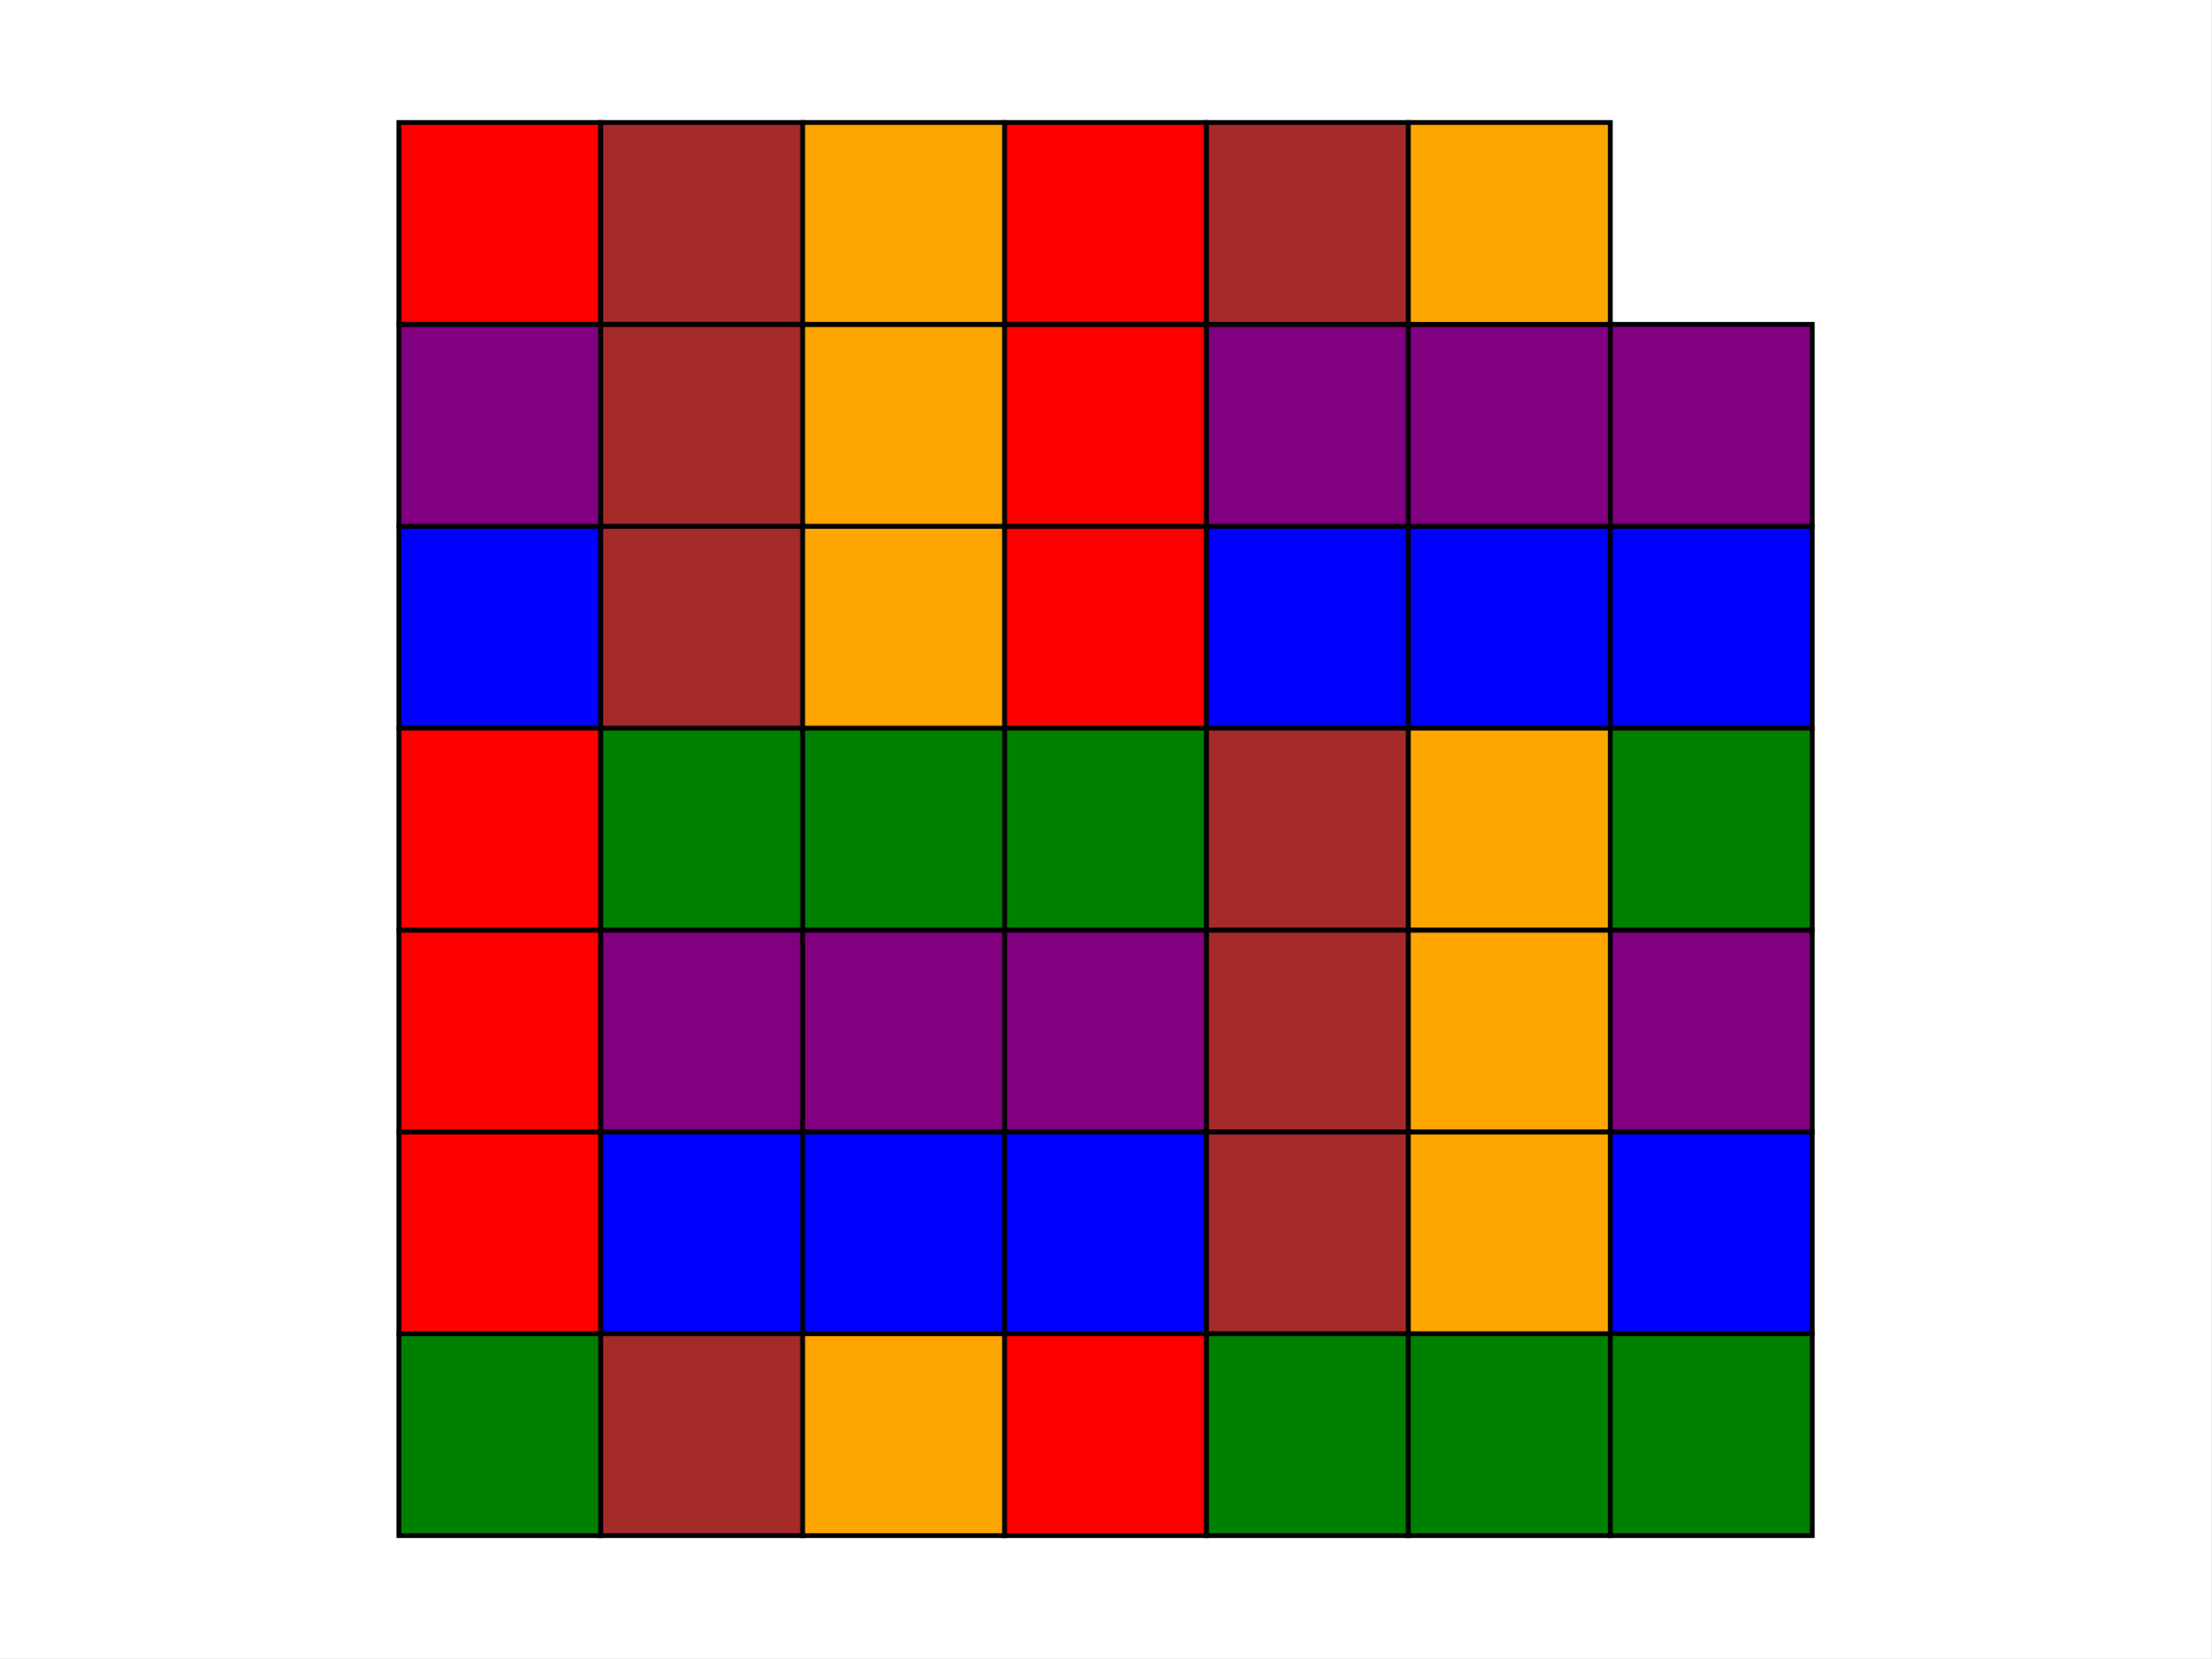
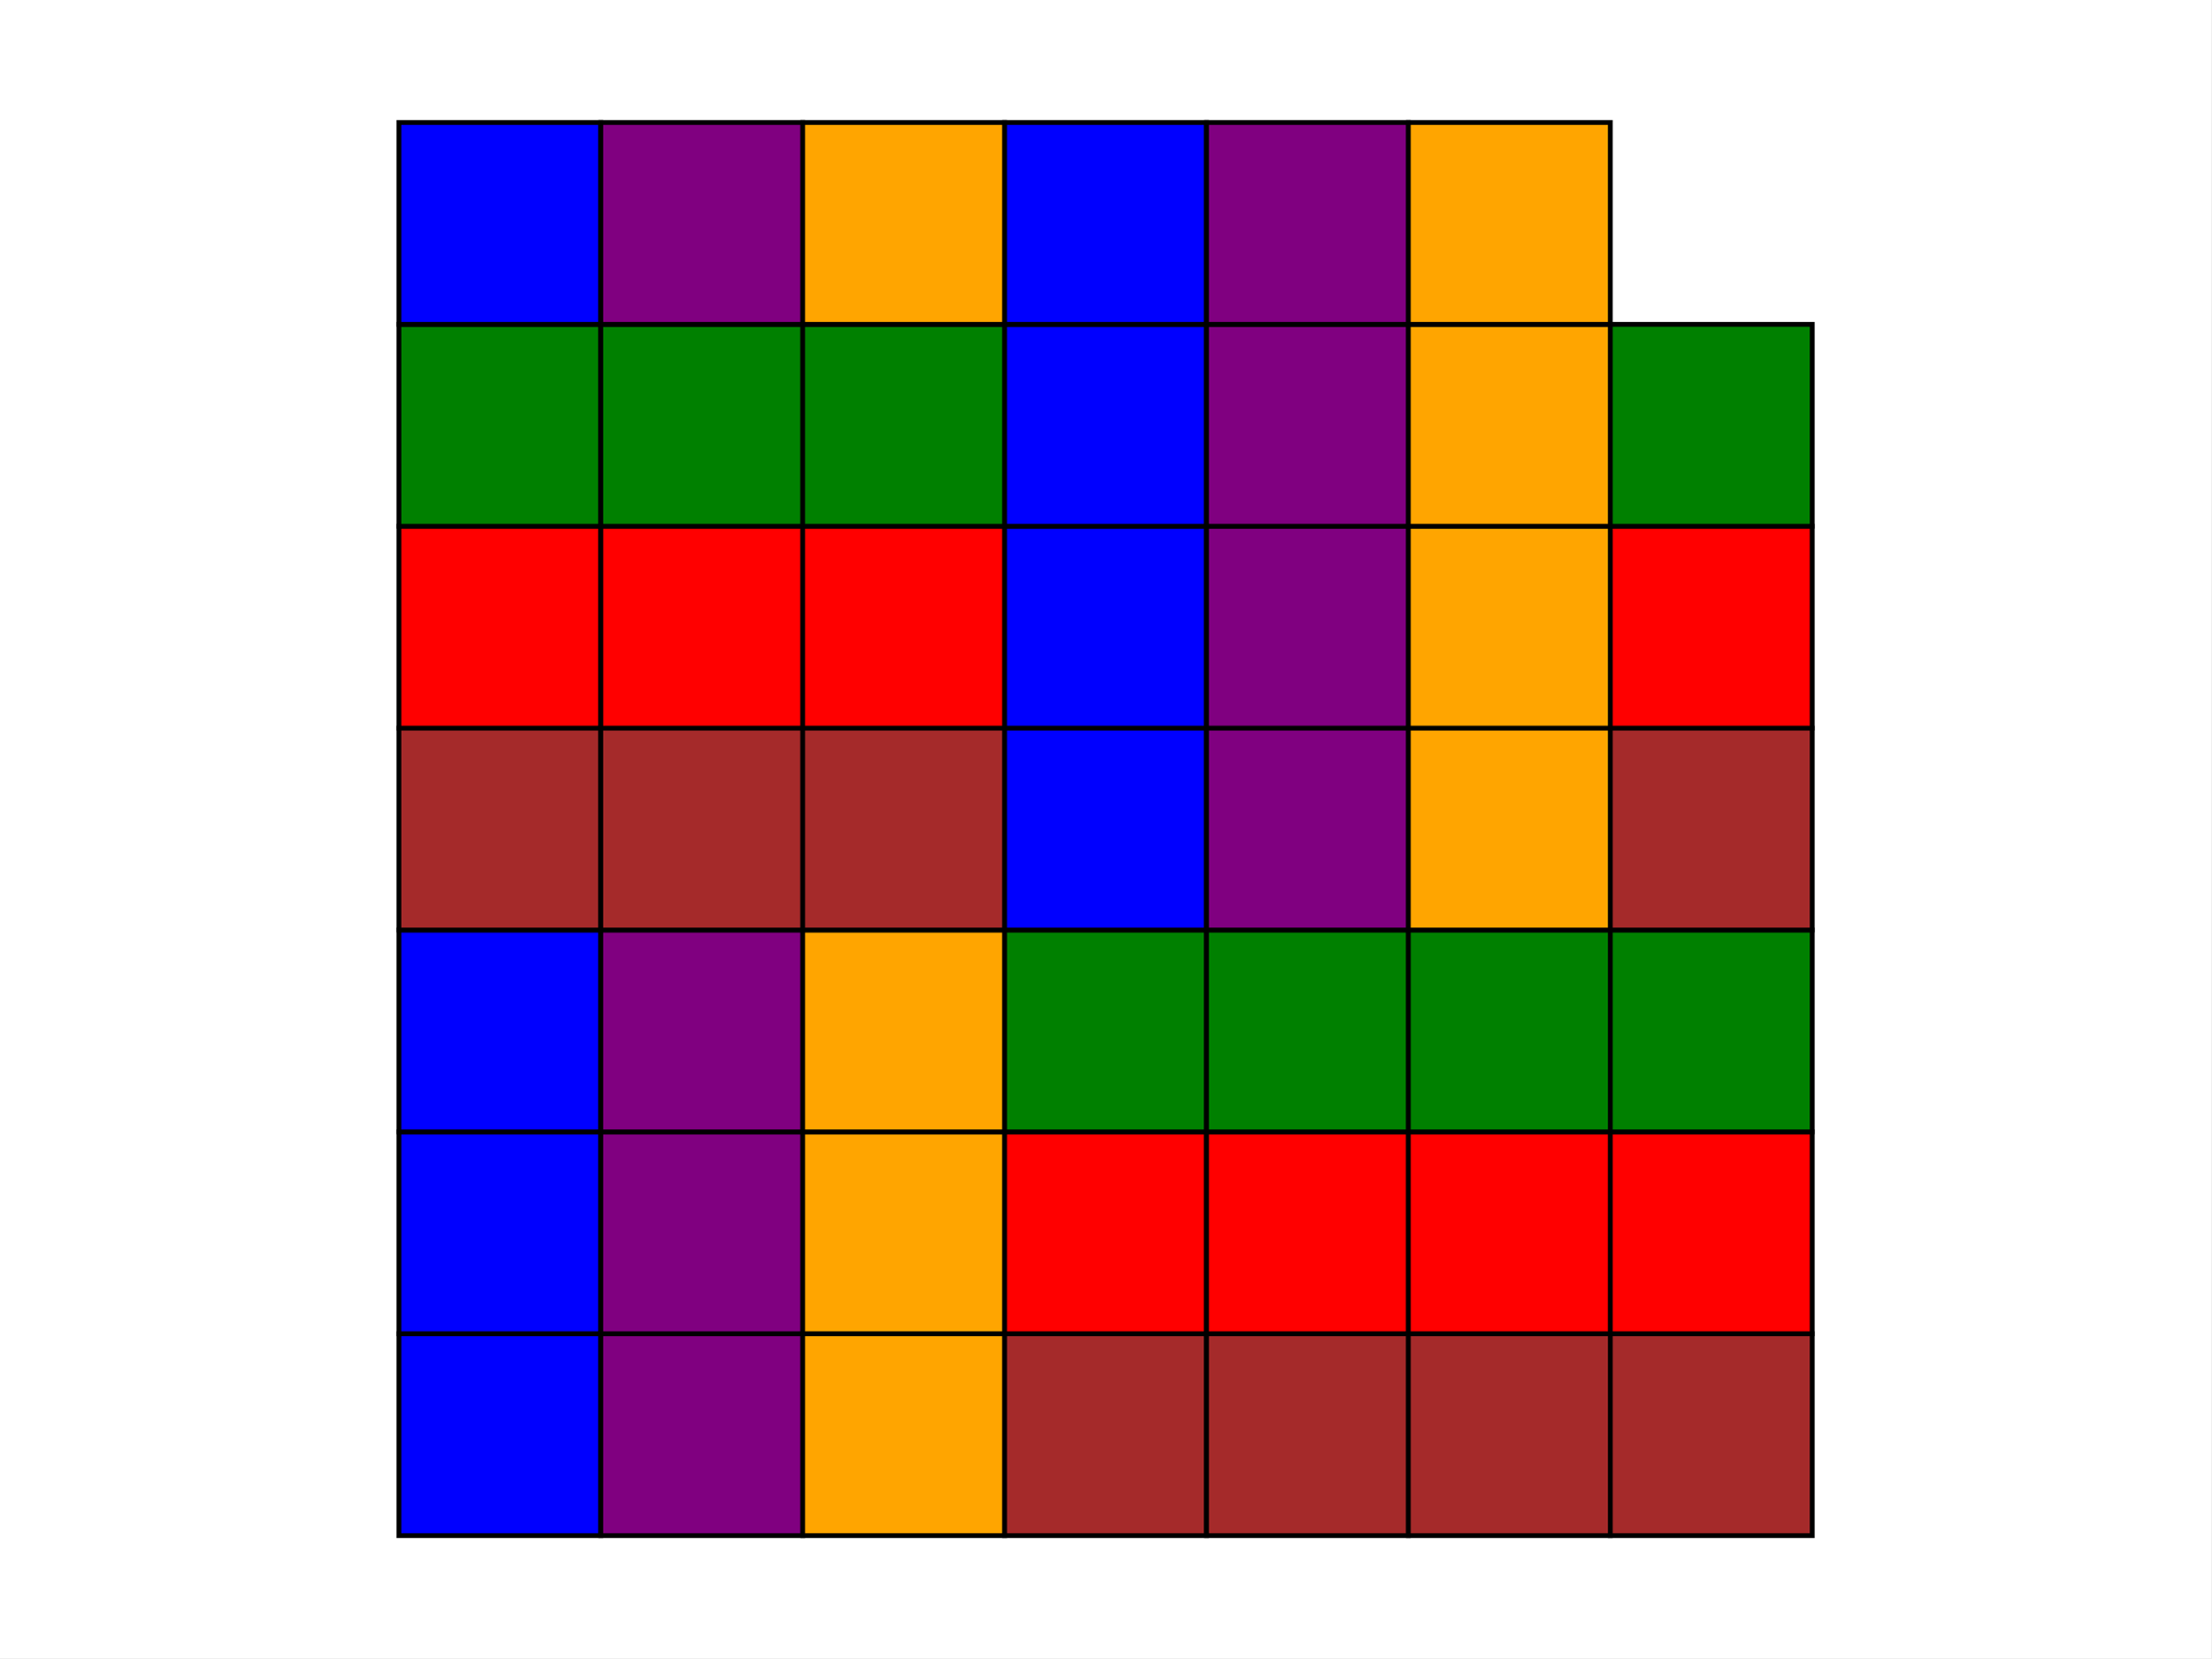
<svg xmlns="http://www.w3.org/2000/svg" width="460.8pt" height="345.6pt" viewBox="0 0 460.8 345.6" version="1.1">
  <defs>
    <style type="text/css">*{stroke-linejoin: round; stroke-linecap: butt}</style>
  </defs>
  <g id="figure_1">
    <g id="patch_1">
      <path d="M 0 345.6  L 460.8 345.6  L 460.8 0  L 0 0  z " style="fill: #ffffff" />
    </g>
    <g id="axes_1">
      <g id="patch_2">
-         <path d="M 83.127 320.073  L 125.205 320.073  L 125.205 277.995  L 83.127 277.995  z " clip-path="url(#p1fdbc70879)" style="fill: #008000; stroke: #000000; stroke-linejoin: miter" />
+         <path d="M 83.127 320.073  L 125.205 320.073  L 125.205 277.995  L 83.127 277.995  z " clip-path="url(#p0918ae73ae)" style="fill: #0000ff; stroke: #000000; stroke-linejoin: miter" />
      </g>
      <g id="patch_3">
-         <path d="M 83.127 277.995  L 125.205 277.995  L 125.205 235.917  L 83.127 235.917  z " clip-path="url(#p1fdbc70879)" style="fill: #ff0000; stroke: #000000; stroke-linejoin: miter" />
+         <path d="M 83.127 277.995  L 125.205 277.995  L 125.205 235.917  L 83.127 235.917  z " clip-path="url(#p0918ae73ae)" style="fill: #0000ff; stroke: #000000; stroke-linejoin: miter" />
      </g>
      <g id="patch_4">
-         <path d="M 83.127 235.917  L 125.205 235.917  L 125.205 193.839  L 83.127 193.839  z " clip-path="url(#p1fdbc70879)" style="fill: #ff0000; stroke: #000000; stroke-linejoin: miter" />
+         <path d="M 83.127 235.917  L 125.205 235.917  L 125.205 193.839  L 83.127 193.839  z " clip-path="url(#p0918ae73ae)" style="fill: #0000ff; stroke: #000000; stroke-linejoin: miter" />
      </g>
      <g id="patch_5">
-         <path d="M 83.127 193.839  L 125.205 193.839  L 125.205 151.761  L 83.127 151.761  z " clip-path="url(#p1fdbc70879)" style="fill: #ff0000; stroke: #000000; stroke-linejoin: miter" />
+         <path d="M 83.127 193.839  L 125.205 193.839  L 125.205 151.761  L 83.127 151.761  z " clip-path="url(#p0918ae73ae)" style="fill: #a52a2a; stroke: #000000; stroke-linejoin: miter" />
      </g>
      <g id="patch_6">
-         <path d="M 83.127 151.761  L 125.205 151.761  L 125.205 109.683  L 83.127 109.683  z " clip-path="url(#p1fdbc70879)" style="fill: #0000ff; stroke: #000000; stroke-linejoin: miter" />
+         <path d="M 83.127 151.761  L 125.205 151.761  L 125.205 109.683  L 83.127 109.683  z " clip-path="url(#p0918ae73ae)" style="fill: #ff0000; stroke: #000000; stroke-linejoin: miter" />
      </g>
      <g id="patch_7">
-         <path d="M 83.127 109.683  L 125.205 109.683  L 125.205 67.605  L 83.127 67.605  z " clip-path="url(#p1fdbc70879)" style="fill: #800080; stroke: #000000; stroke-linejoin: miter" />
+         <path d="M 83.127 109.683  L 125.205 109.683  L 125.205 67.605  L 83.127 67.605  z " clip-path="url(#p0918ae73ae)" style="fill: #008000; stroke: #000000; stroke-linejoin: miter" />
      </g>
      <g id="patch_8">
-         <path d="M 83.127 67.605  L 125.205 67.605  L 125.205 25.527  L 83.127 25.527  z " clip-path="url(#p1fdbc70879)" style="fill: #ff0000; stroke: #000000; stroke-linejoin: miter" />
+         <path d="M 83.127 67.605  L 125.205 67.605  L 125.205 25.527  L 83.127 25.527  z " clip-path="url(#p0918ae73ae)" style="fill: #0000ff; stroke: #000000; stroke-linejoin: miter" />
      </g>
      <g id="patch_9">
-         <path d="M 125.205 320.073  L 167.283 320.073  L 167.283 277.995  L 125.205 277.995  z " clip-path="url(#p1fdbc70879)" style="fill: #a52a2a; stroke: #000000; stroke-linejoin: miter" />
+         <path d="M 125.205 320.073  L 167.283 320.073  L 167.283 277.995  L 125.205 277.995  z " clip-path="url(#p0918ae73ae)" style="fill: #800080; stroke: #000000; stroke-linejoin: miter" />
      </g>
      <g id="patch_10">
-         <path d="M 125.205 277.995  L 167.283 277.995  L 167.283 235.917  L 125.205 235.917  z " clip-path="url(#p1fdbc70879)" style="fill: #0000ff; stroke: #000000; stroke-linejoin: miter" />
+         <path d="M 125.205 277.995  L 167.283 277.995  L 167.283 235.917  L 125.205 235.917  z " clip-path="url(#p0918ae73ae)" style="fill: #800080; stroke: #000000; stroke-linejoin: miter" />
      </g>
      <g id="patch_11">
-         <path d="M 125.205 235.917  L 167.283 235.917  L 167.283 193.839  L 125.205 193.839  z " clip-path="url(#p1fdbc70879)" style="fill: #800080; stroke: #000000; stroke-linejoin: miter" />
+         <path d="M 125.205 235.917  L 167.283 235.917  L 167.283 193.839  L 125.205 193.839  z " clip-path="url(#p0918ae73ae)" style="fill: #800080; stroke: #000000; stroke-linejoin: miter" />
      </g>
      <g id="patch_12">
-         <path d="M 125.205 193.839  L 167.283 193.839  L 167.283 151.761  L 125.205 151.761  z " clip-path="url(#p1fdbc70879)" style="fill: #008000; stroke: #000000; stroke-linejoin: miter" />
+         <path d="M 125.205 193.839  L 167.283 193.839  L 167.283 151.761  L 125.205 151.761  z " clip-path="url(#p0918ae73ae)" style="fill: #a52a2a; stroke: #000000; stroke-linejoin: miter" />
      </g>
      <g id="patch_13">
-         <path d="M 125.205 151.761  L 167.283 151.761  L 167.283 109.683  L 125.205 109.683  z " clip-path="url(#p1fdbc70879)" style="fill: #a52a2a; stroke: #000000; stroke-linejoin: miter" />
+         <path d="M 125.205 151.761  L 167.283 151.761  L 167.283 109.683  L 125.205 109.683  z " clip-path="url(#p0918ae73ae)" style="fill: #ff0000; stroke: #000000; stroke-linejoin: miter" />
      </g>
      <g id="patch_14">
-         <path d="M 125.205 109.683  L 167.283 109.683  L 167.283 67.605  L 125.205 67.605  z " clip-path="url(#p1fdbc70879)" style="fill: #a52a2a; stroke: #000000; stroke-linejoin: miter" />
+         <path d="M 125.205 109.683  L 167.283 109.683  L 167.283 67.605  L 125.205 67.605  z " clip-path="url(#p0918ae73ae)" style="fill: #008000; stroke: #000000; stroke-linejoin: miter" />
      </g>
      <g id="patch_15">
-         <path d="M 125.205 67.605  L 167.283 67.605  L 167.283 25.527  L 125.205 25.527  z " clip-path="url(#p1fdbc70879)" style="fill: #a52a2a; stroke: #000000; stroke-linejoin: miter" />
+         <path d="M 125.205 67.605  L 167.283 67.605  L 167.283 25.527  L 125.205 25.527  z " clip-path="url(#p0918ae73ae)" style="fill: #800080; stroke: #000000; stroke-linejoin: miter" />
      </g>
      <g id="patch_16">
-         <path d="M 167.283 320.073  L 209.361 320.073  L 209.361 277.995  L 167.283 277.995  z " clip-path="url(#p1fdbc70879)" style="fill: #ffa500; stroke: #000000; stroke-linejoin: miter" />
+         <path d="M 167.283 320.073  L 209.361 320.073  L 209.361 277.995  L 167.283 277.995  z " clip-path="url(#p0918ae73ae)" style="fill: #ffa500; stroke: #000000; stroke-linejoin: miter" />
      </g>
      <g id="patch_17">
-         <path d="M 167.283 277.995  L 209.361 277.995  L 209.361 235.917  L 167.283 235.917  z " clip-path="url(#p1fdbc70879)" style="fill: #0000ff; stroke: #000000; stroke-linejoin: miter" />
+         <path d="M 167.283 277.995  L 209.361 277.995  L 209.361 235.917  L 167.283 235.917  z " clip-path="url(#p0918ae73ae)" style="fill: #ffa500; stroke: #000000; stroke-linejoin: miter" />
      </g>
      <g id="patch_18">
-         <path d="M 167.283 235.917  L 209.361 235.917  L 209.361 193.839  L 167.283 193.839  z " clip-path="url(#p1fdbc70879)" style="fill: #800080; stroke: #000000; stroke-linejoin: miter" />
+         <path d="M 167.283 235.917  L 209.361 235.917  L 209.361 193.839  L 167.283 193.839  z " clip-path="url(#p0918ae73ae)" style="fill: #ffa500; stroke: #000000; stroke-linejoin: miter" />
      </g>
      <g id="patch_19">
-         <path d="M 167.283 193.839  L 209.361 193.839  L 209.361 151.761  L 167.283 151.761  z " clip-path="url(#p1fdbc70879)" style="fill: #008000; stroke: #000000; stroke-linejoin: miter" />
+         <path d="M 167.283 193.839  L 209.361 193.839  L 209.361 151.761  L 167.283 151.761  z " clip-path="url(#p0918ae73ae)" style="fill: #a52a2a; stroke: #000000; stroke-linejoin: miter" />
      </g>
      <g id="patch_20">
-         <path d="M 167.283 151.761  L 209.361 151.761  L 209.361 109.683  L 167.283 109.683  z " clip-path="url(#p1fdbc70879)" style="fill: #ffa500; stroke: #000000; stroke-linejoin: miter" />
+         <path d="M 167.283 151.761  L 209.361 151.761  L 209.361 109.683  L 167.283 109.683  z " clip-path="url(#p0918ae73ae)" style="fill: #ff0000; stroke: #000000; stroke-linejoin: miter" />
      </g>
      <g id="patch_21">
-         <path d="M 167.283 109.683  L 209.361 109.683  L 209.361 67.605  L 167.283 67.605  z " clip-path="url(#p1fdbc70879)" style="fill: #ffa500; stroke: #000000; stroke-linejoin: miter" />
+         <path d="M 167.283 109.683  L 209.361 109.683  L 209.361 67.605  L 167.283 67.605  z " clip-path="url(#p0918ae73ae)" style="fill: #008000; stroke: #000000; stroke-linejoin: miter" />
      </g>
      <g id="patch_22">
-         <path d="M 167.283 67.605  L 209.361 67.605  L 209.361 25.527  L 167.283 25.527  z " clip-path="url(#p1fdbc70879)" style="fill: #ffa500; stroke: #000000; stroke-linejoin: miter" />
+         <path d="M 167.283 67.605  L 209.361 67.605  L 209.361 25.527  L 167.283 25.527  z " clip-path="url(#p0918ae73ae)" style="fill: #ffa500; stroke: #000000; stroke-linejoin: miter" />
      </g>
      <g id="patch_23">
-         <path d="M 209.361 320.073  L 251.439 320.073  L 251.439 277.995  L 209.361 277.995  z " clip-path="url(#p1fdbc70879)" style="fill: #ff0000; stroke: #000000; stroke-linejoin: miter" />
+         <path d="M 209.361 320.073  L 251.439 320.073  L 251.439 277.995  L 209.361 277.995  z " clip-path="url(#p0918ae73ae)" style="fill: #a52a2a; stroke: #000000; stroke-linejoin: miter" />
      </g>
      <g id="patch_24">
-         <path d="M 209.361 277.995  L 251.439 277.995  L 251.439 235.917  L 209.361 235.917  z " clip-path="url(#p1fdbc70879)" style="fill: #0000ff; stroke: #000000; stroke-linejoin: miter" />
+         <path d="M 209.361 277.995  L 251.439 277.995  L 251.439 235.917  L 209.361 235.917  z " clip-path="url(#p0918ae73ae)" style="fill: #ff0000; stroke: #000000; stroke-linejoin: miter" />
      </g>
      <g id="patch_25">
-         <path d="M 209.361 235.917  L 251.439 235.917  L 251.439 193.839  L 209.361 193.839  z " clip-path="url(#p1fdbc70879)" style="fill: #800080; stroke: #000000; stroke-linejoin: miter" />
+         <path d="M 209.361 235.917  L 251.439 235.917  L 251.439 193.839  L 209.361 193.839  z " clip-path="url(#p0918ae73ae)" style="fill: #008000; stroke: #000000; stroke-linejoin: miter" />
      </g>
      <g id="patch_26">
-         <path d="M 209.361 193.839  L 251.439 193.839  L 251.439 151.761  L 209.361 151.761  z " clip-path="url(#p1fdbc70879)" style="fill: #008000; stroke: #000000; stroke-linejoin: miter" />
+         <path d="M 209.361 193.839  L 251.439 193.839  L 251.439 151.761  L 209.361 151.761  z " clip-path="url(#p0918ae73ae)" style="fill: #0000ff; stroke: #000000; stroke-linejoin: miter" />
      </g>
      <g id="patch_27">
-         <path d="M 209.361 151.761  L 251.439 151.761  L 251.439 109.683  L 209.361 109.683  z " clip-path="url(#p1fdbc70879)" style="fill: #ff0000; stroke: #000000; stroke-linejoin: miter" />
+         <path d="M 209.361 151.761  L 251.439 151.761  L 251.439 109.683  L 209.361 109.683  z " clip-path="url(#p0918ae73ae)" style="fill: #0000ff; stroke: #000000; stroke-linejoin: miter" />
      </g>
      <g id="patch_28">
-         <path d="M 209.361 109.683  L 251.439 109.683  L 251.439 67.605  L 209.361 67.605  z " clip-path="url(#p1fdbc70879)" style="fill: #ff0000; stroke: #000000; stroke-linejoin: miter" />
+         <path d="M 209.361 109.683  L 251.439 109.683  L 251.439 67.605  L 209.361 67.605  z " clip-path="url(#p0918ae73ae)" style="fill: #0000ff; stroke: #000000; stroke-linejoin: miter" />
      </g>
      <g id="patch_29">
-         <path d="M 209.361 67.605  L 251.439 67.605  L 251.439 25.527  L 209.361 25.527  z " clip-path="url(#p1fdbc70879)" style="fill: #ff0000; stroke: #000000; stroke-linejoin: miter" />
+         <path d="M 209.361 67.605  L 251.439 67.605  L 251.439 25.527  L 209.361 25.527  z " clip-path="url(#p0918ae73ae)" style="fill: #0000ff; stroke: #000000; stroke-linejoin: miter" />
      </g>
      <g id="patch_30">
-         <path d="M 251.439 320.073  L 293.517 320.073  L 293.517 277.995  L 251.439 277.995  z " clip-path="url(#p1fdbc70879)" style="fill: #008000; stroke: #000000; stroke-linejoin: miter" />
+         <path d="M 251.439 320.073  L 293.517 320.073  L 293.517 277.995  L 251.439 277.995  z " clip-path="url(#p0918ae73ae)" style="fill: #a52a2a; stroke: #000000; stroke-linejoin: miter" />
      </g>
      <g id="patch_31">
-         <path d="M 251.439 277.995  L 293.517 277.995  L 293.517 235.917  L 251.439 235.917  z " clip-path="url(#p1fdbc70879)" style="fill: #a52a2a; stroke: #000000; stroke-linejoin: miter" />
+         <path d="M 251.439 277.995  L 293.517 277.995  L 293.517 235.917  L 251.439 235.917  z " clip-path="url(#p0918ae73ae)" style="fill: #ff0000; stroke: #000000; stroke-linejoin: miter" />
      </g>
      <g id="patch_32">
-         <path d="M 251.439 235.917  L 293.517 235.917  L 293.517 193.839  L 251.439 193.839  z " clip-path="url(#p1fdbc70879)" style="fill: #a52a2a; stroke: #000000; stroke-linejoin: miter" />
+         <path d="M 251.439 235.917  L 293.517 235.917  L 293.517 193.839  L 251.439 193.839  z " clip-path="url(#p0918ae73ae)" style="fill: #008000; stroke: #000000; stroke-linejoin: miter" />
      </g>
      <g id="patch_33">
-         <path d="M 251.439 193.839  L 293.517 193.839  L 293.517 151.761  L 251.439 151.761  z " clip-path="url(#p1fdbc70879)" style="fill: #a52a2a; stroke: #000000; stroke-linejoin: miter" />
+         <path d="M 251.439 193.839  L 293.517 193.839  L 293.517 151.761  L 251.439 151.761  z " clip-path="url(#p0918ae73ae)" style="fill: #800080; stroke: #000000; stroke-linejoin: miter" />
      </g>
      <g id="patch_34">
-         <path d="M 251.439 151.761  L 293.517 151.761  L 293.517 109.683  L 251.439 109.683  z " clip-path="url(#p1fdbc70879)" style="fill: #0000ff; stroke: #000000; stroke-linejoin: miter" />
+         <path d="M 251.439 151.761  L 293.517 151.761  L 293.517 109.683  L 251.439 109.683  z " clip-path="url(#p0918ae73ae)" style="fill: #800080; stroke: #000000; stroke-linejoin: miter" />
      </g>
      <g id="patch_35">
-         <path d="M 251.439 109.683  L 293.517 109.683  L 293.517 67.605  L 251.439 67.605  z " clip-path="url(#p1fdbc70879)" style="fill: #800080; stroke: #000000; stroke-linejoin: miter" />
+         <path d="M 251.439 109.683  L 293.517 109.683  L 293.517 67.605  L 251.439 67.605  z " clip-path="url(#p0918ae73ae)" style="fill: #800080; stroke: #000000; stroke-linejoin: miter" />
      </g>
      <g id="patch_36">
-         <path d="M 251.439 67.605  L 293.517 67.605  L 293.517 25.527  L 251.439 25.527  z " clip-path="url(#p1fdbc70879)" style="fill: #a52a2a; stroke: #000000; stroke-linejoin: miter" />
+         <path d="M 251.439 67.605  L 293.517 67.605  L 293.517 25.527  L 251.439 25.527  z " clip-path="url(#p0918ae73ae)" style="fill: #800080; stroke: #000000; stroke-linejoin: miter" />
      </g>
      <g id="patch_37">
-         <path d="M 293.517 320.073  L 335.595 320.073  L 335.595 277.995  L 293.517 277.995  z " clip-path="url(#p1fdbc70879)" style="fill: #008000; stroke: #000000; stroke-linejoin: miter" />
+         <path d="M 293.517 320.073  L 335.595 320.073  L 335.595 277.995  L 293.517 277.995  z " clip-path="url(#p0918ae73ae)" style="fill: #a52a2a; stroke: #000000; stroke-linejoin: miter" />
      </g>
      <g id="patch_38">
-         <path d="M 293.517 277.995  L 335.595 277.995  L 335.595 235.917  L 293.517 235.917  z " clip-path="url(#p1fdbc70879)" style="fill: #ffa500; stroke: #000000; stroke-linejoin: miter" />
+         <path d="M 293.517 277.995  L 335.595 277.995  L 335.595 235.917  L 293.517 235.917  z " clip-path="url(#p0918ae73ae)" style="fill: #ff0000; stroke: #000000; stroke-linejoin: miter" />
      </g>
      <g id="patch_39">
-         <path d="M 293.517 235.917  L 335.595 235.917  L 335.595 193.839  L 293.517 193.839  z " clip-path="url(#p1fdbc70879)" style="fill: #ffa500; stroke: #000000; stroke-linejoin: miter" />
+         <path d="M 293.517 235.917  L 335.595 235.917  L 335.595 193.839  L 293.517 193.839  z " clip-path="url(#p0918ae73ae)" style="fill: #008000; stroke: #000000; stroke-linejoin: miter" />
      </g>
      <g id="patch_40">
-         <path d="M 293.517 193.839  L 335.595 193.839  L 335.595 151.761  L 293.517 151.761  z " clip-path="url(#p1fdbc70879)" style="fill: #ffa500; stroke: #000000; stroke-linejoin: miter" />
+         <path d="M 293.517 193.839  L 335.595 193.839  L 335.595 151.761  L 293.517 151.761  z " clip-path="url(#p0918ae73ae)" style="fill: #ffa500; stroke: #000000; stroke-linejoin: miter" />
      </g>
      <g id="patch_41">
-         <path d="M 293.517 151.761  L 335.595 151.761  L 335.595 109.683  L 293.517 109.683  z " clip-path="url(#p1fdbc70879)" style="fill: #0000ff; stroke: #000000; stroke-linejoin: miter" />
+         <path d="M 293.517 151.761  L 335.595 151.761  L 335.595 109.683  L 293.517 109.683  z " clip-path="url(#p0918ae73ae)" style="fill: #ffa500; stroke: #000000; stroke-linejoin: miter" />
      </g>
      <g id="patch_42">
-         <path d="M 293.517 109.683  L 335.595 109.683  L 335.595 67.605  L 293.517 67.605  z " clip-path="url(#p1fdbc70879)" style="fill: #800080; stroke: #000000; stroke-linejoin: miter" />
+         <path d="M 293.517 109.683  L 335.595 109.683  L 335.595 67.605  L 293.517 67.605  z " clip-path="url(#p0918ae73ae)" style="fill: #ffa500; stroke: #000000; stroke-linejoin: miter" />
      </g>
      <g id="patch_43">
-         <path d="M 293.517 67.605  L 335.595 67.605  L 335.595 25.527  L 293.517 25.527  z " clip-path="url(#p1fdbc70879)" style="fill: #ffa500; stroke: #000000; stroke-linejoin: miter" />
+         <path d="M 293.517 67.605  L 335.595 67.605  L 335.595 25.527  L 293.517 25.527  z " clip-path="url(#p0918ae73ae)" style="fill: #ffa500; stroke: #000000; stroke-linejoin: miter" />
      </g>
      <g id="patch_44">
-         <path d="M 335.595 320.073  L 377.673 320.073  L 377.673 277.995  L 335.595 277.995  z " clip-path="url(#p1fdbc70879)" style="fill: #008000; stroke: #000000; stroke-linejoin: miter" />
+         <path d="M 335.595 320.073  L 377.673 320.073  L 377.673 277.995  L 335.595 277.995  z " clip-path="url(#p0918ae73ae)" style="fill: #a52a2a; stroke: #000000; stroke-linejoin: miter" />
      </g>
      <g id="patch_45">
-         <path d="M 335.595 277.995  L 377.673 277.995  L 377.673 235.917  L 335.595 235.917  z " clip-path="url(#p1fdbc70879)" style="fill: #0000ff; stroke: #000000; stroke-linejoin: miter" />
+         <path d="M 335.595 277.995  L 377.673 277.995  L 377.673 235.917  L 335.595 235.917  z " clip-path="url(#p0918ae73ae)" style="fill: #ff0000; stroke: #000000; stroke-linejoin: miter" />
      </g>
      <g id="patch_46">
-         <path d="M 335.595 235.917  L 377.673 235.917  L 377.673 193.839  L 335.595 193.839  z " clip-path="url(#p1fdbc70879)" style="fill: #800080; stroke: #000000; stroke-linejoin: miter" />
+         <path d="M 335.595 235.917  L 377.673 235.917  L 377.673 193.839  L 335.595 193.839  z " clip-path="url(#p0918ae73ae)" style="fill: #008000; stroke: #000000; stroke-linejoin: miter" />
      </g>
      <g id="patch_47">
-         <path d="M 335.595 193.839  L 377.673 193.839  L 377.673 151.761  L 335.595 151.761  z " clip-path="url(#p1fdbc70879)" style="fill: #008000; stroke: #000000; stroke-linejoin: miter" />
+         <path d="M 335.595 193.839  L 377.673 193.839  L 377.673 151.761  L 335.595 151.761  z " clip-path="url(#p0918ae73ae)" style="fill: #a52a2a; stroke: #000000; stroke-linejoin: miter" />
      </g>
      <g id="patch_48">
-         <path d="M 335.595 151.761  L 377.673 151.761  L 377.673 109.683  L 335.595 109.683  z " clip-path="url(#p1fdbc70879)" style="fill: #0000ff; stroke: #000000; stroke-linejoin: miter" />
+         <path d="M 335.595 151.761  L 377.673 151.761  L 377.673 109.683  L 335.595 109.683  z " clip-path="url(#p0918ae73ae)" style="fill: #ff0000; stroke: #000000; stroke-linejoin: miter" />
      </g>
      <g id="patch_49">
-         <path d="M 335.595 109.683  L 377.673 109.683  L 377.673 67.605  L 335.595 67.605  z " clip-path="url(#p1fdbc70879)" style="fill: #800080; stroke: #000000; stroke-linejoin: miter" />
+         <path d="M 335.595 109.683  L 377.673 109.683  L 377.673 67.605  L 335.595 67.605  z " clip-path="url(#p0918ae73ae)" style="fill: #008000; stroke: #000000; stroke-linejoin: miter" />
      </g>
    </g>
  </g>
  <defs>
-     <clipPath id="p1fdbc70879">
+     <clipPath id="p0918ae73ae">
      <rect x="68.4" y="10.8" width="324" height="324" />
    </clipPath>
  </defs>
</svg>
